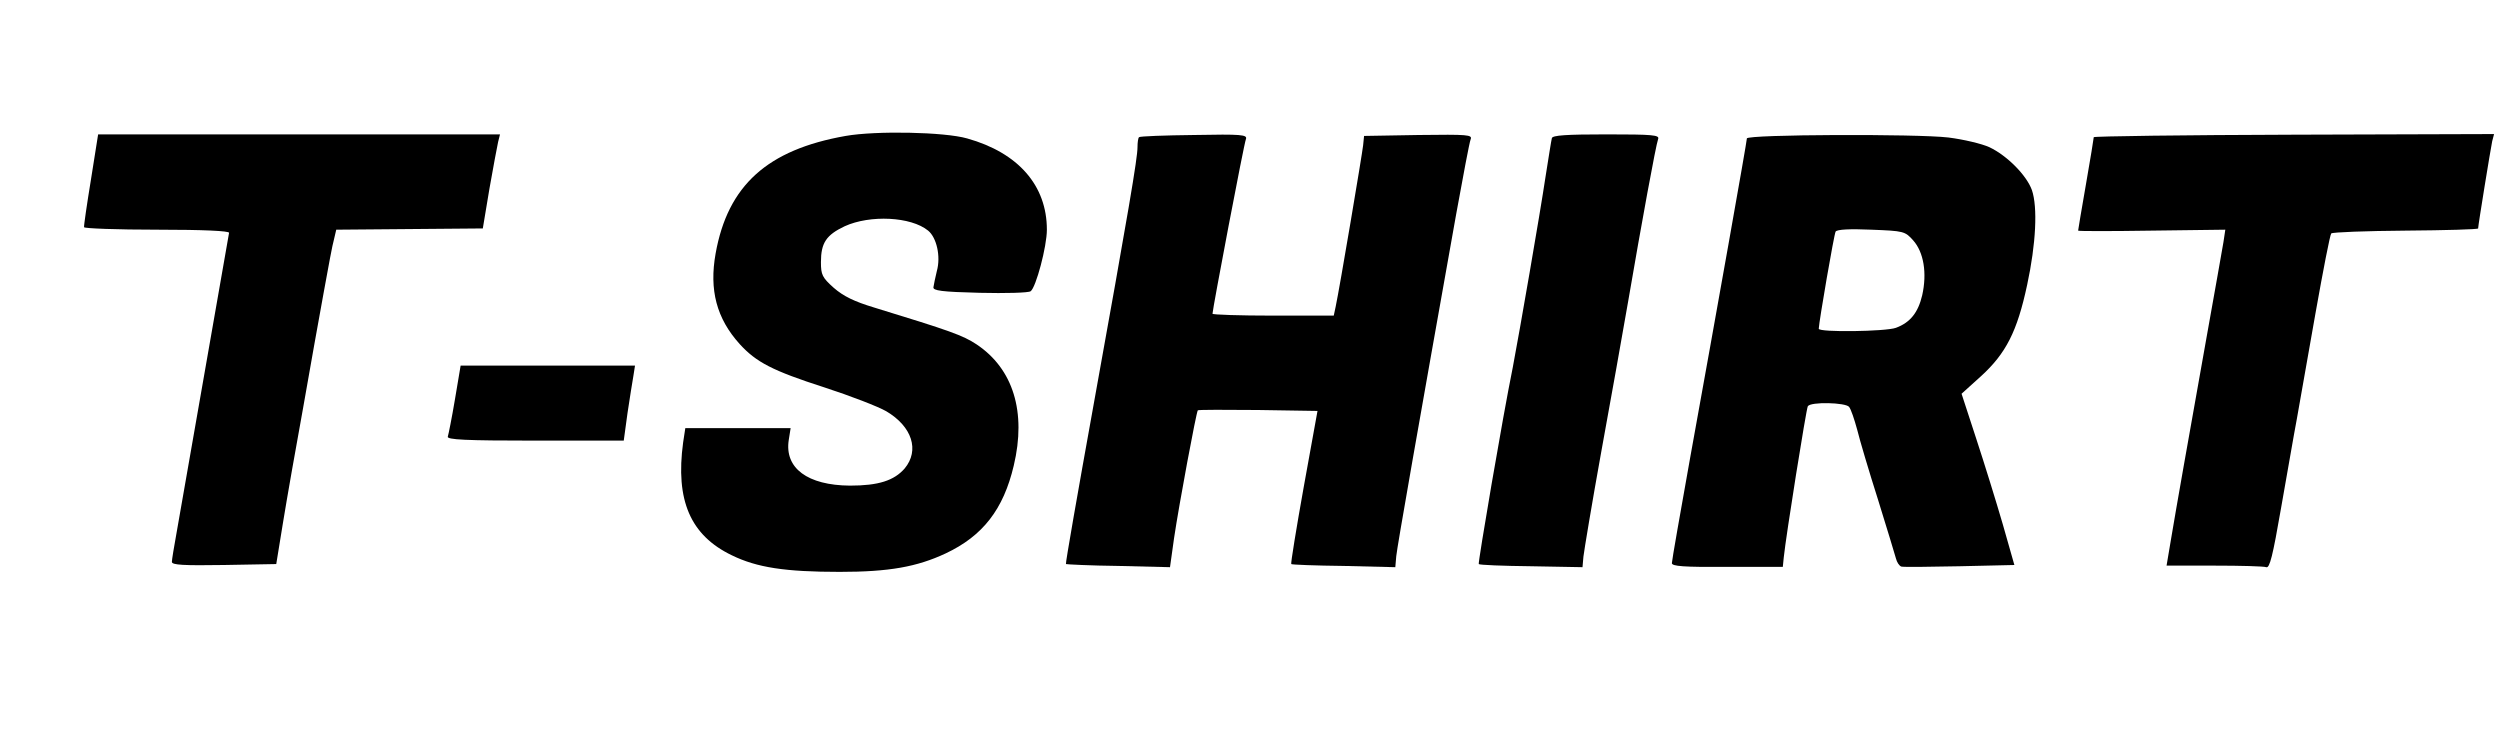
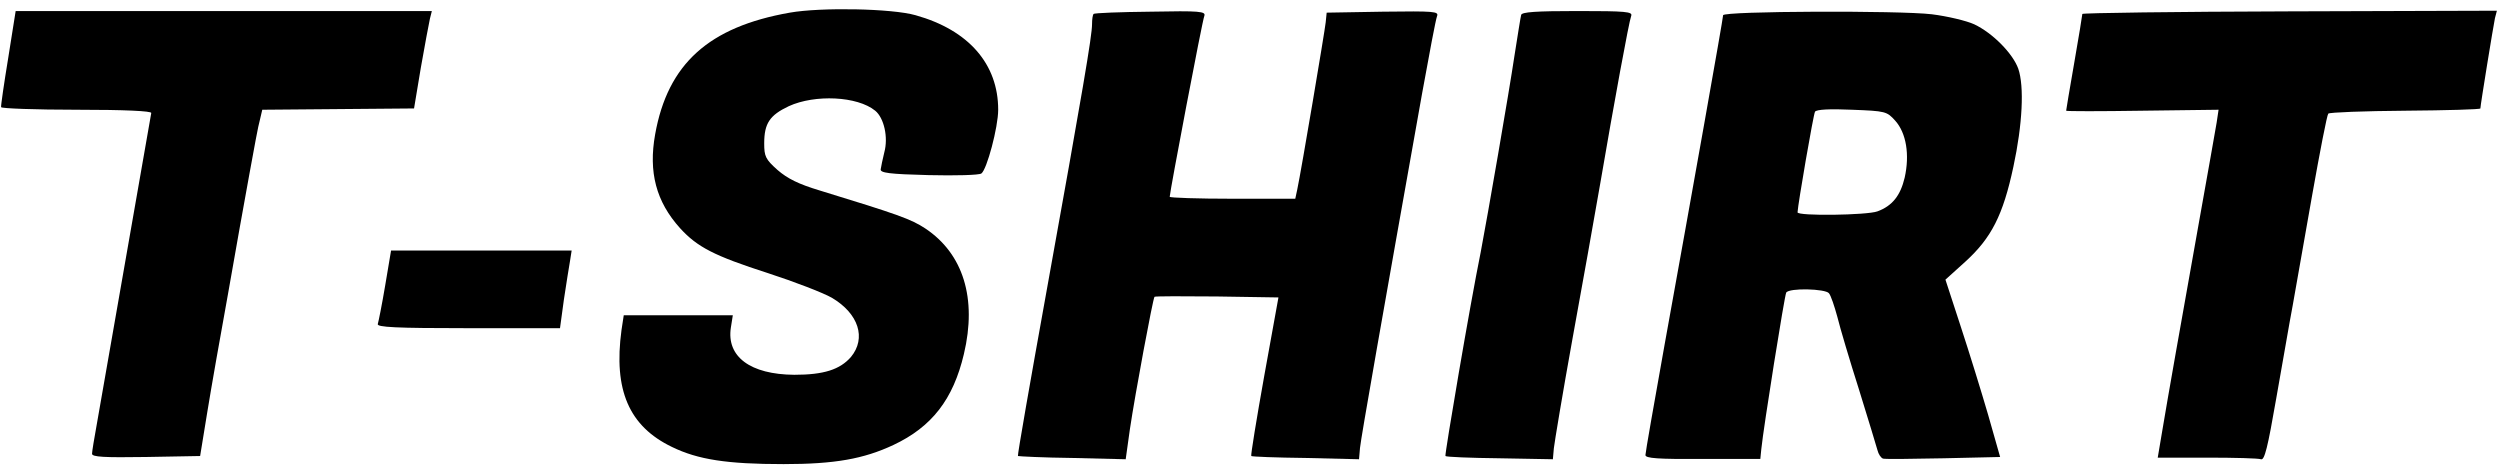
- <svg xmlns="http://www.w3.org/2000/svg" version="1.0" width="800pt" height="240pt" viewBox="0 0 800 240" preserveAspectRatio="xMidYMid meet">
-   <g transform="translate(0,240) scale(0.1,-0.1)" fill="#000000" stroke="none">
-     <path d="M2706 1965 c-250 -44 -377 -158 -416 -376 -21 -117 3 -208 77 -290 53 -58 104 -85 272 -139 83 -27 171 -61 197 -76 83 -49 107 -125 59 -183 -34 -39 -84 -55 -175 -55 -136 1 -210 56 -196 146 l6 38 -169 0 -168 0 -7 -46 c-25 -185 23 -297 156 -361 80 -39 170 -53 345 -53 158 0 247 16 339 59 119 56 185 141 218 281 41 172 -2 310 -119 388 -44 29 -83 43 -328 118 -63 19 -98 36 -129 63 -37 33 -41 42 -41 82 0 62 17 87 76 115 81 37 212 31 267 -14 27 -22 41 -82 28 -129 -5 -21 -10 -44 -11 -52 -2 -11 26 -15 148 -18 83 -2 156 0 163 5 17 12 52 143 52 197 0 141 -91 246 -255 292 -73 21 -293 25 -389 8z" />
-     <path d="M291 1825 c-13 -79 -23 -148 -22 -152 0 -4 106 -8 234 -8 149 0 231 -4 230 -10 -2 -12 -148 -846 -168 -960 -8 -44 -15 -86 -15 -93 0 -10 37 -12 167 -10 l167 3 22 135 c12 74 41 239 64 365 22 127 52 293 66 370 14 77 28 154 33 170 l7 30 234 2 235 2 21 126 c12 69 25 137 28 151 l6 24 -643 0 -643 0 -23 -145z" />
-     <path d="M3645 1961 c-3 -2 -5 -17 -5 -32 0 -35 -28 -201 -141 -827 -50 -277 -90 -505 -88 -507 2 -1 78 -5 168 -6 l165 -4 13 93 c16 108 71 403 76 409 2 2 89 2 193 1 l190 -3 -44 -243 c-24 -134 -42 -245 -40 -247 1 -2 77 -5 168 -6 l165 -4 3 35 c3 31 70 412 192 1096 22 121 42 228 46 238 6 15 -8 16 -167 14 l-174 -3 -3 -30 c-3 -28 -75 -456 -88 -517 l-6 -28 -194 0 c-107 0 -194 3 -194 6 0 14 101 546 107 559 5 14 -14 16 -166 13 -94 -1 -174 -4 -176 -7z" />
-     <path d="M4966 1958 c-2 -7 -11 -65 -21 -128 -16 -108 -83 -495 -104 -605 -33 -162 -112 -627 -109 -630 2 -3 78 -6 168 -7 l164 -3 3 34 c2 18 27 169 57 335 30 165 69 382 86 481 43 251 89 502 96 520 5 13 -16 15 -165 15 -129 0 -173 -3 -175 -12z" />
-     <path d="M5590 1957 c0 -10 -97 -555 -181 -1019 -32 -179 -59 -332 -59 -340 0 -10 37 -13 178 -12 l177 0 3 30 c7 69 72 476 77 484 9 15 121 12 132 -2 6 -7 17 -40 26 -73 8 -33 38 -134 67 -225 28 -91 54 -175 57 -187 3 -12 10 -23 17 -26 6 -2 90 -1 187 1 l175 4 -37 130 c-21 72 -59 195 -85 274 l-47 144 62 56 c80 73 116 143 148 293 28 130 34 248 15 303 -17 47 -79 110 -136 137 -24 11 -83 25 -131 31 -100 12 -645 10 -645 -3z m532 -326 c34 -38 45 -105 29 -176 -13 -55 -38 -87 -84 -104 -32 -12 -247 -15 -247 -3 1 24 49 303 54 311 5 7 46 9 114 6 104 -4 108 -5 134 -34z" />
-     <path d="M6700 1961 c0 -3 -11 -71 -25 -151 -14 -80 -25 -146 -25 -148 0 -2 106 -2 235 0 l236 3 -6 -40 c-4 -22 -28 -161 -55 -310 -59 -331 -95 -534 -113 -642 l-14 -83 153 0 c84 0 159 -2 166 -5 11 -4 21 37 47 187 19 106 41 236 51 288 9 52 36 205 60 340 24 135 46 249 50 253 4 4 111 8 238 9 128 1 232 4 232 7 0 10 40 255 45 279 l6 23 -641 -2 c-352 -1 -640 -5 -640 -8z" />
-     <path d="M1456 1123 c-10 -60 -21 -114 -23 -120 -4 -10 56 -13 279 -13 l284 0 12 88 c7 48 16 102 19 120 l5 32 -279 0 -279 0 -18 -107z" />
+ <svg xmlns="http://www.w3.org/2000/svg" version="1.1" id="Слой_1" x="0px" y="0px" viewBox="0 0 772.5 144.6" style="enable-background:new 0 0 772.5 144.6;" xml:space="preserve">
+   <g transform="translate(0,240) scale(0.1,-0.1)">
+     <path d="M2440.4,2360.9c-250-44-377-158-416-376c-21-117,3-208,77-290c53-58,104-85,272-139c83-27,171-61,197-76   c83-49,107-125,59-183c-34-39-84-55-175-55c-136,1-210,56-196,146l6,38h-169h-168l-7-46c-25-185,23-297,156-361   c80-39,170-53,345-53c158,0,247,16,339,59c119,56,185,141,218,281c41,172-2,310-119,388c-44,29-83,43-328,118c-63,19-98,36-129,63   c-37,33-41,42-41,82c0,62,17,87,76,115c81,37,212,31,267-14c27-22,41-82,28-129c-5-21-10-44-11-52c-2-11,26-15,148-18   c83-2,156,0,163,5c17,12,52,143,52,197c0,141-91,246-255,292C2756.4,2373.9,2536.4,2377.9,2440.4,2360.9z" />
+     <path d="M25.4,2220.9c-13-79-23-148-22-152c0-4,106-8,234-8c149,0,231-4,230-10c-2-12-148-846-168-960c-8-44-15-86-15-93   c0-10,37-12,167-10l167,3l22,135c12,74,41,239,64,365c22,127,52,293,66,370s28,154,33,170l7,30l234,2l235,2l21,126   c12,69,25,137,28,151l6,24h-643h-643L25.4,2220.9z" />
+     <path d="M3379.4,2356.9c-3-2-5-17-5-32c0-35-28-201-141-827c-50-277-90-505-88-507c2-1,78-5,168-6l165-4l13,93   c16,108,71,403,76,409c2,2,89,2,193,1l190-3l-44-243c-24-134-42-245-40-247c1-2,77-5,168-6l165-4l3,35c3,31,70,412,192,1096   c22,121,42,228,46,238c6,15-8,16-167,14l-174-3l-3-30c-3-28-75-456-88-517l-6-28h-194c-107,0-194,3-194,6c0,14,101,546,107,559   c5,14-14,16-166,13C3461.4,2362.9,3381.4,2359.9,3379.4,2356.9z" />
+     <path d="M4700.4,2353.9c-2-7-11-65-21-128c-16-108-83-495-104-605c-33-162-112-627-109-630c2-3,78-6,168-7l164-3l3,34   c2,18,27,169,57,335c30,165,69,382,86,481c43,251,89,502,96,520c5,13-16,15-165,15C4746.4,2365.9,4702.4,2362.9,4700.4,2353.9z" />
+     <path d="M5324.4,2352.9c0-10-97-555-181-1019c-32-179-59-332-59-340c0-10,37-13,178-12h177l3,30c7,69,72,476,77,484   c9,15,121,12,132-2c6-7,17-40,26-73c8-33,38-134,67-225c28-91,54-175,57-187s10-23,17-26c6-2,90-1,187,1l175,4l-37,130   c-21,72-59,195-85,274l-47,144l62,56c80,73,116,143,148,293c28,130,34,248,15,303c-17,47-79,110-136,137c-24,11-83,25-131,31   C5869.4,2367.9,5324.4,2365.9,5324.4,2352.9z M5856.4,2026.9c34-38,45-105,29-176c-13-55-38-87-84-104c-32-12-247-15-247-3   c1,24,49,303,54,311c5,7,46,9,114,6C5826.4,2056.9,5830.4,2055.9,5856.4,2026.9z" />
+     <path d="M6434.4,2356.9c0-3-11-71-25-151s-25-146-25-148s106-2,235,0l236,3l-6-40c-4-22-28-161-55-310c-59-331-95-534-113-642   l-14-83h153c84,0,159-2,166-5c11-4,21,37,47,187c19,106,41,236,51,288c9,52,36,205,60,340s46,249,50,253s111,8,238,9   c128,1,232,4,232,7c0,10,40,255,45,279l6,23l-641-2C6722.4,2363.9,6434.4,2359.9,6434.4,2356.9z" />
+     <path d="M1190.4,1518.9c-10-60-21-114-23-120c-4-10,56-13,279-13h284l12,88c7,48,16,102,19,120l5,32h-279h-279L1190.4,1518.9z" />
  </g>
</svg>
